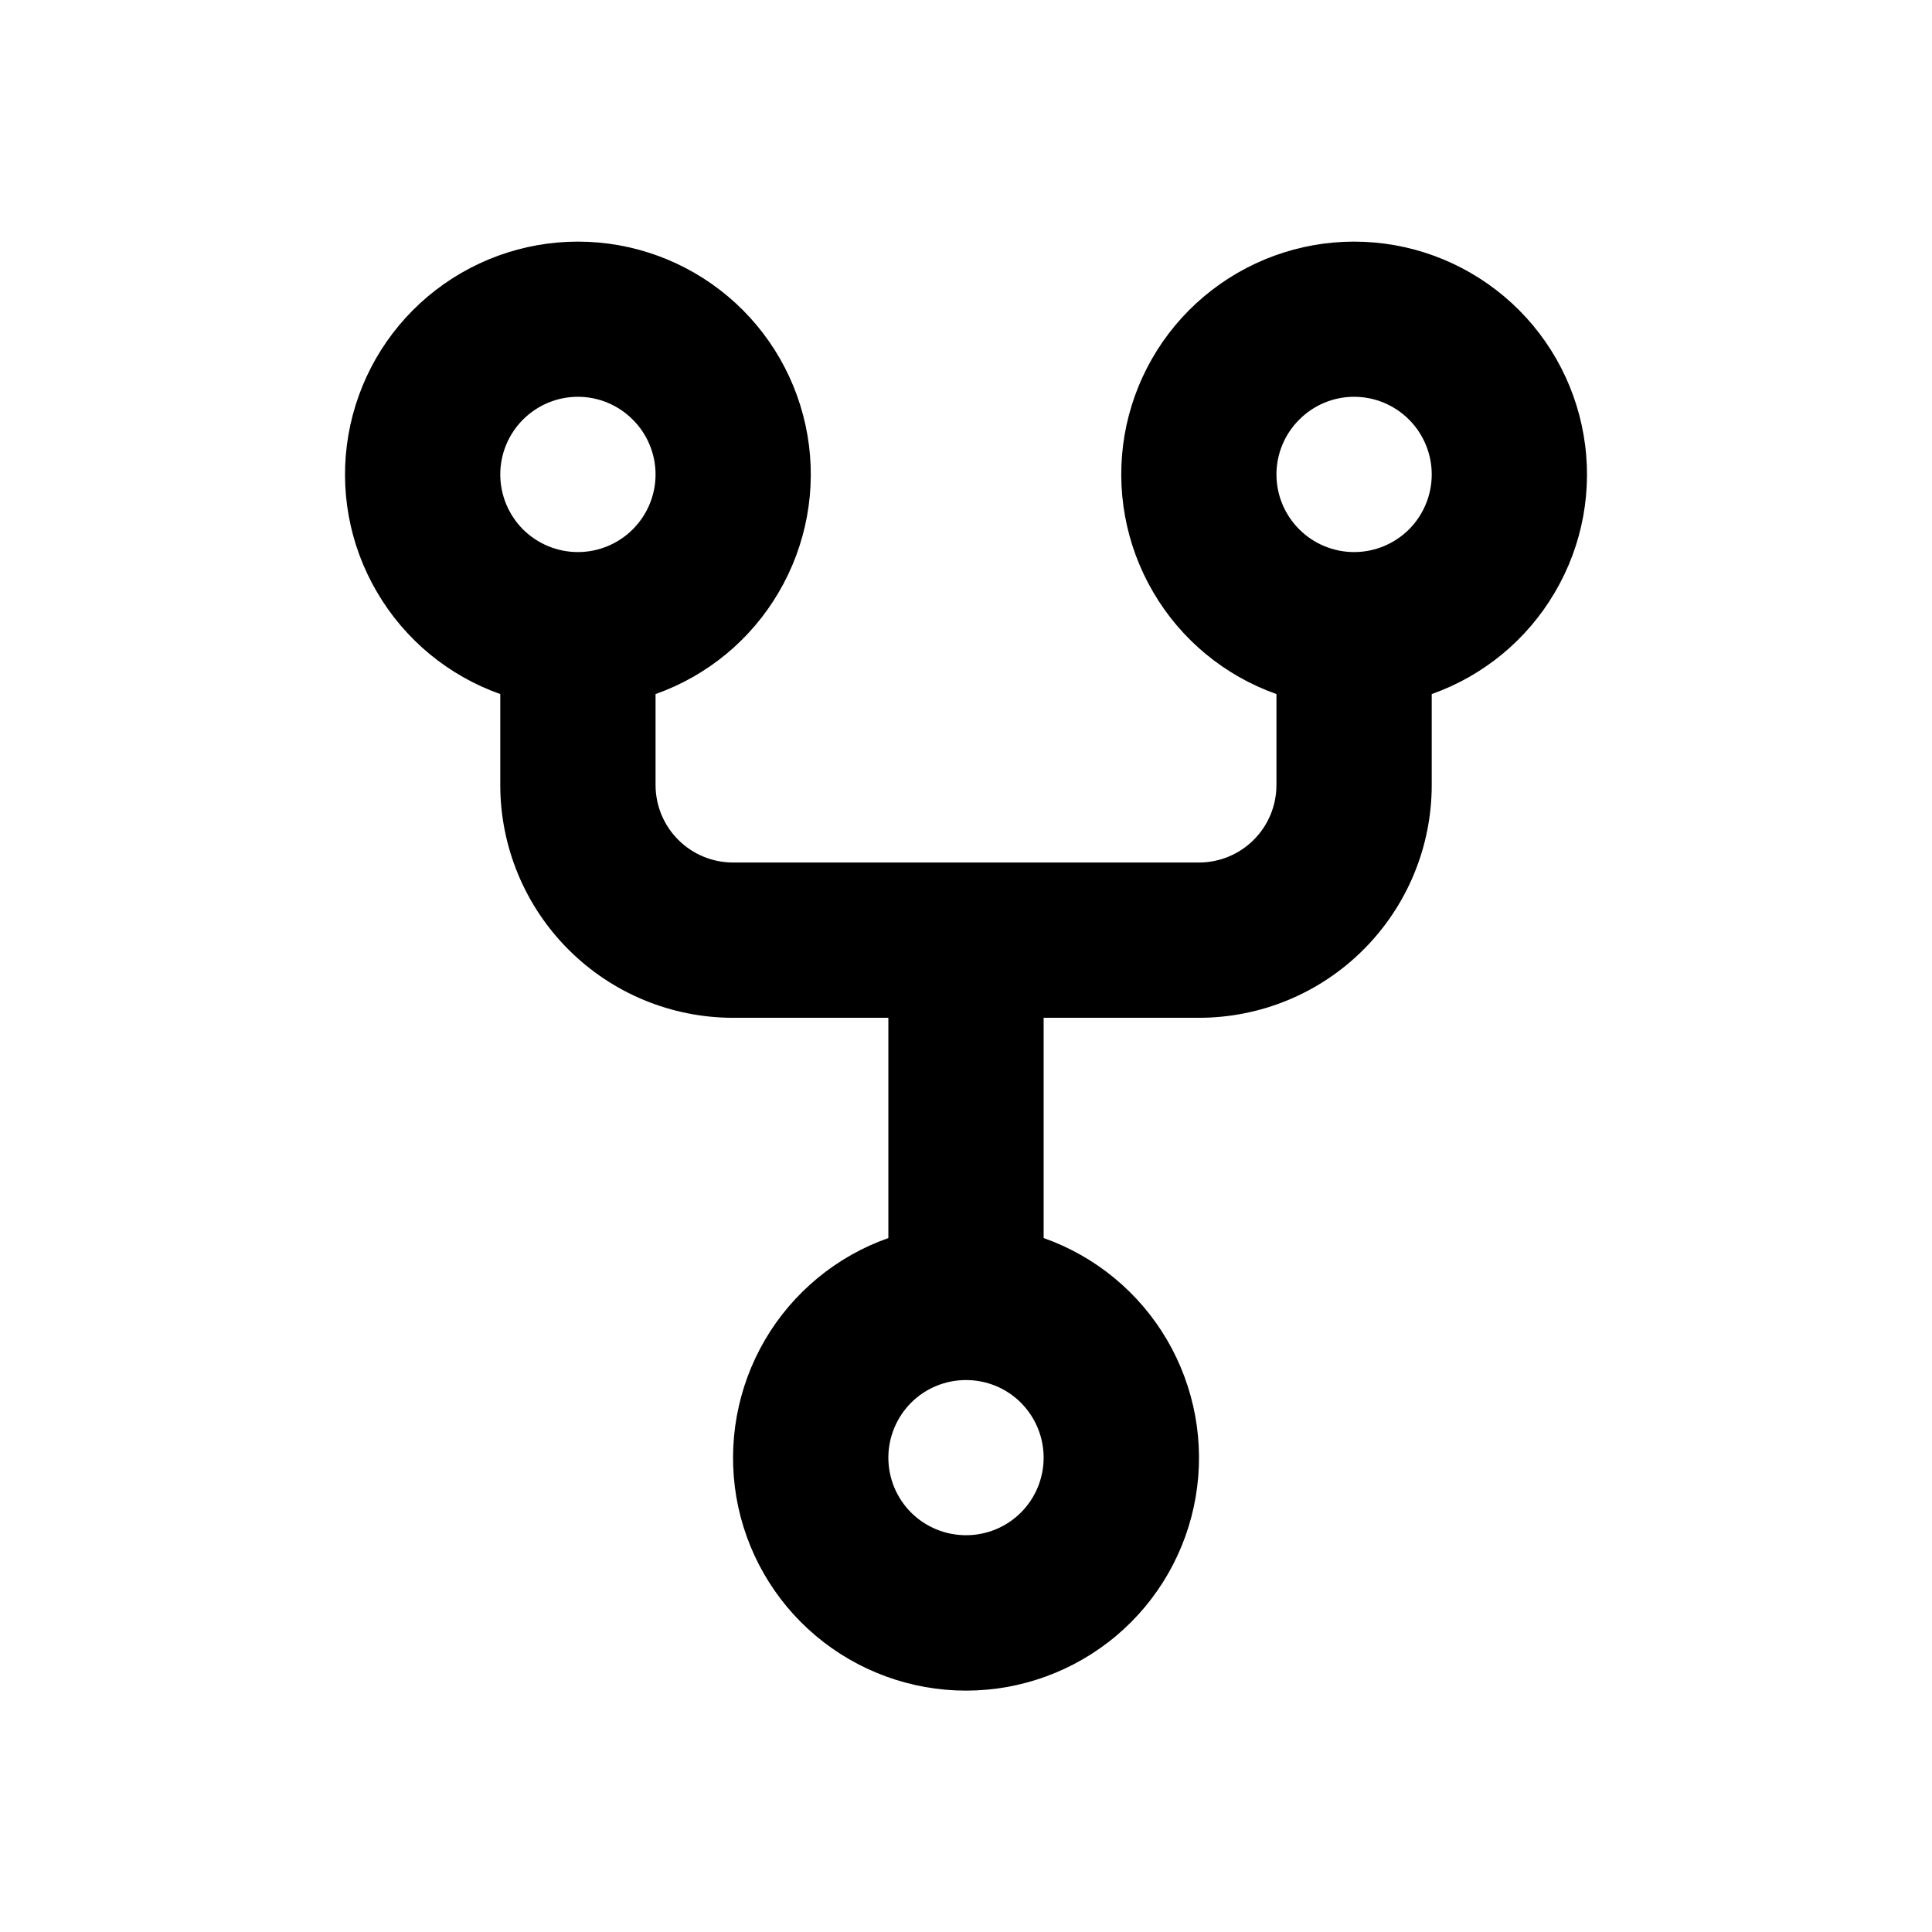
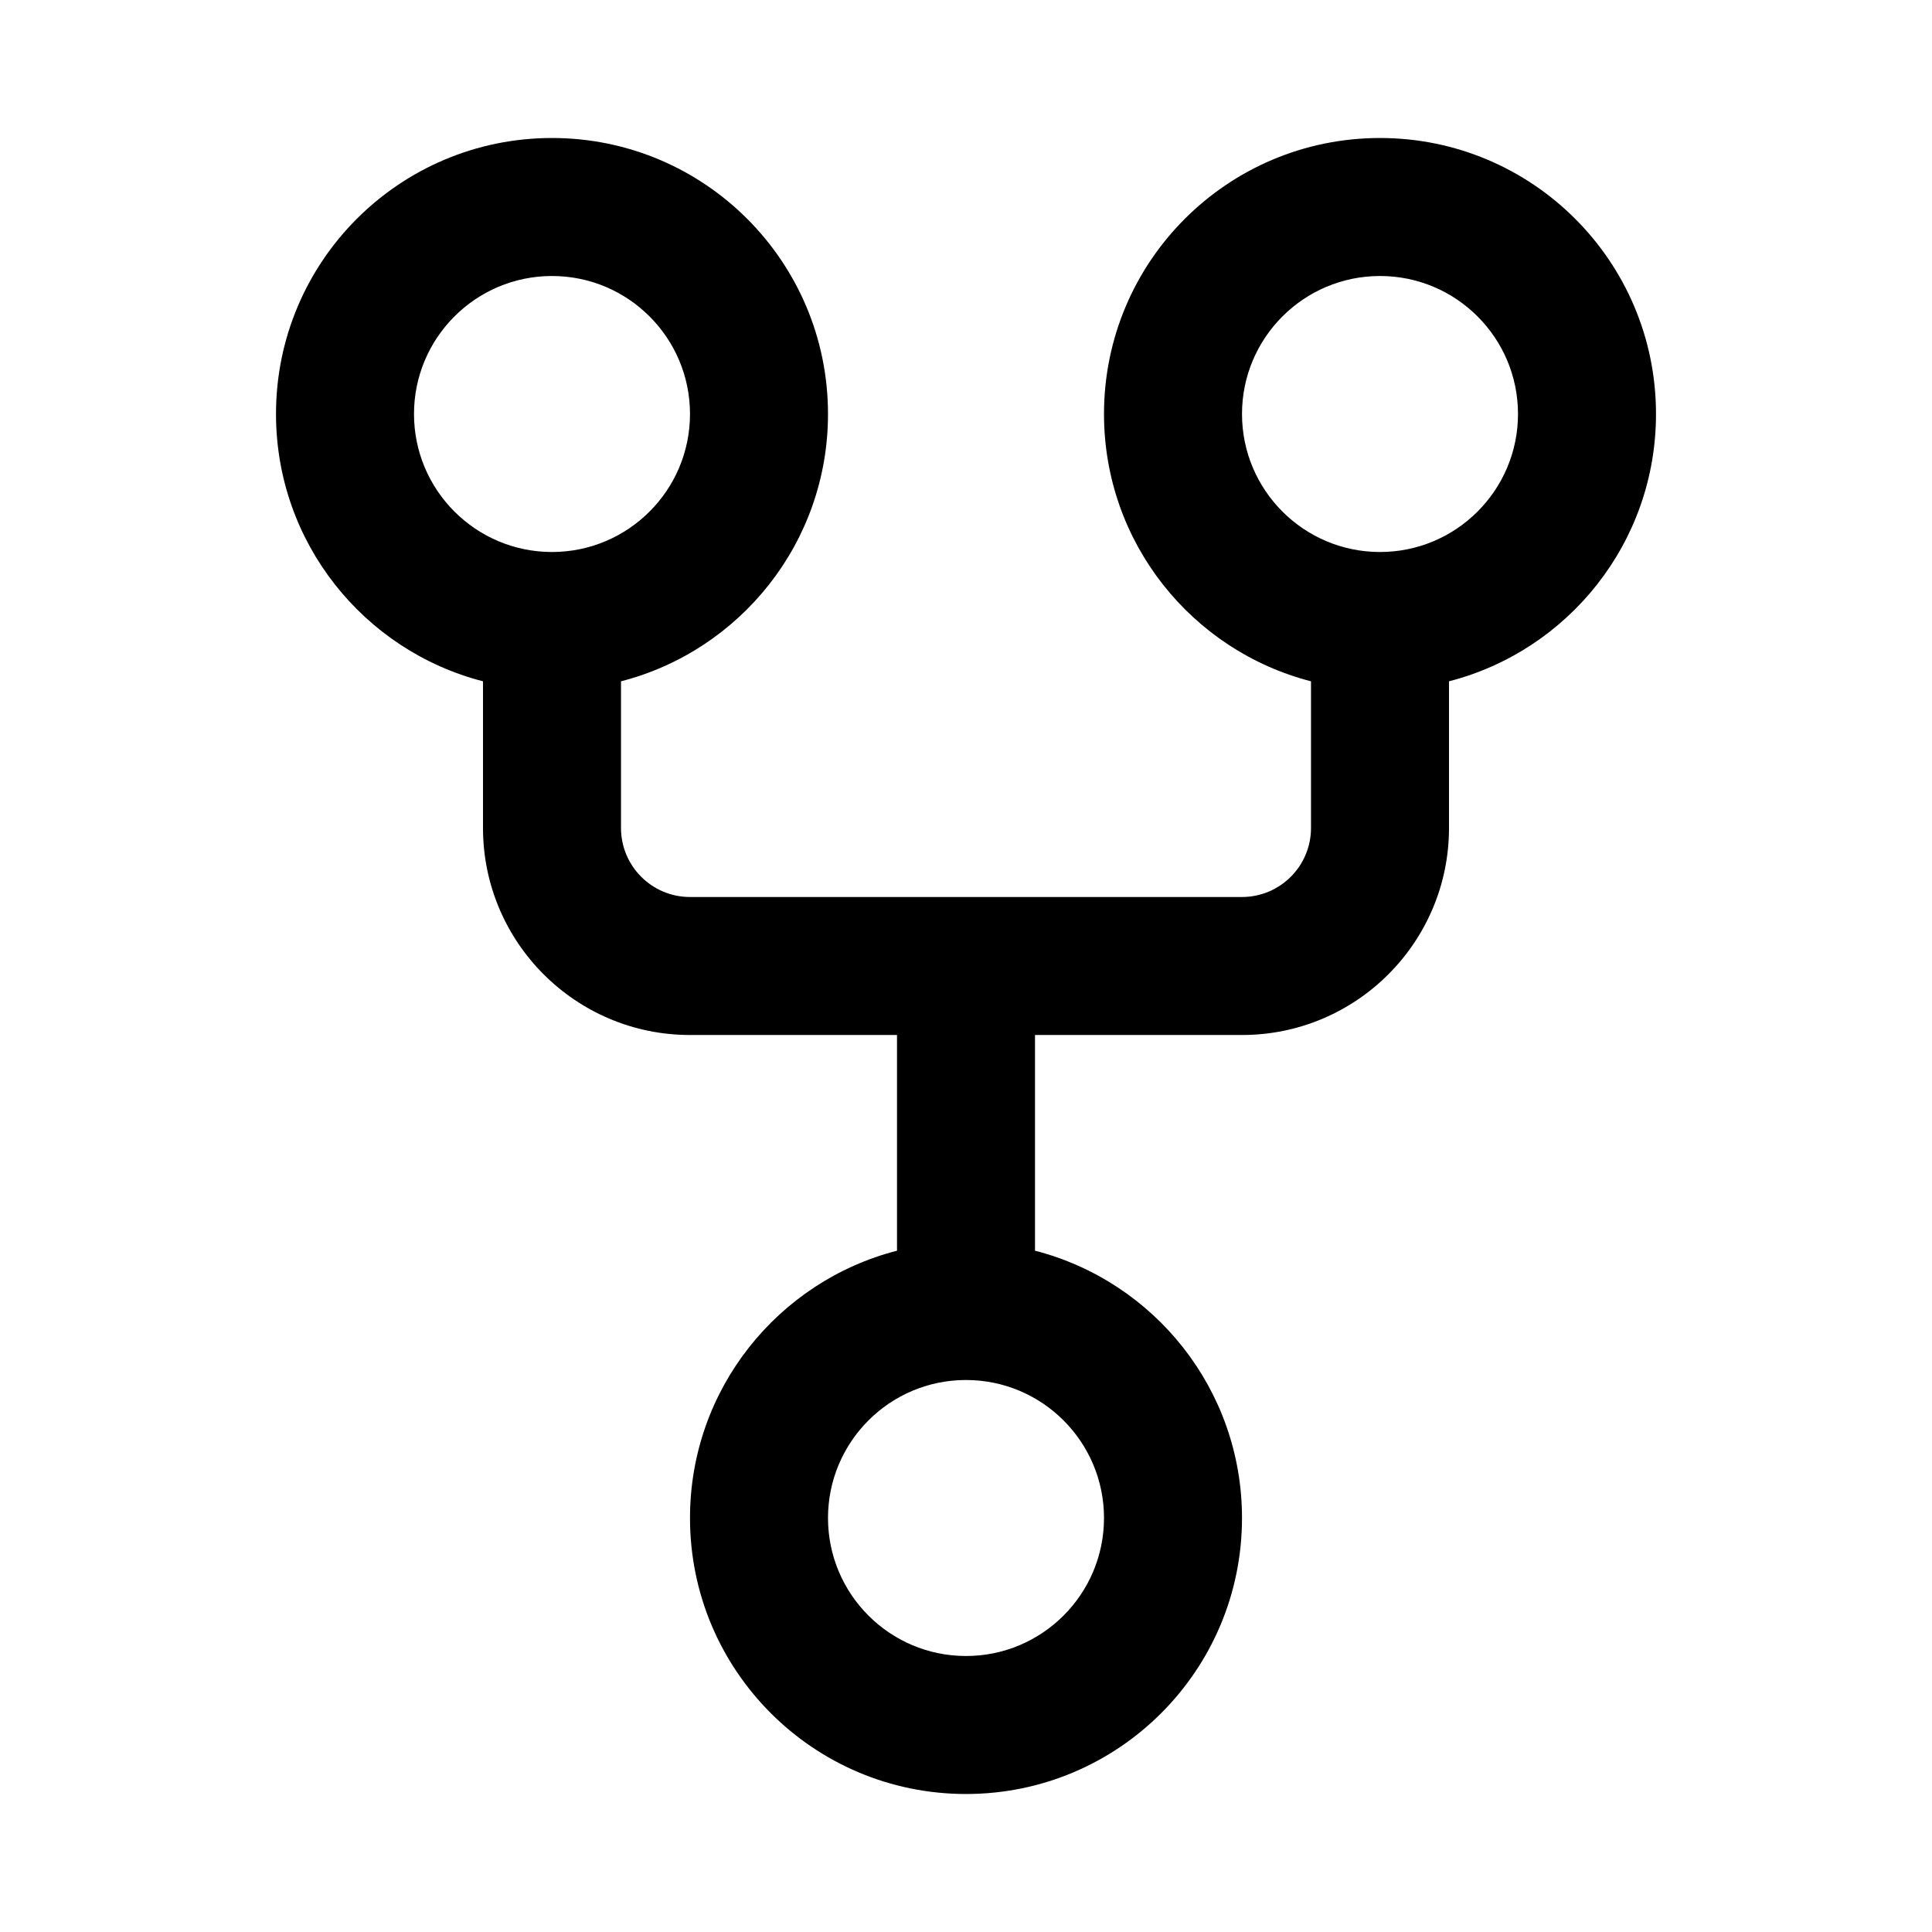
- <svg xmlns="http://www.w3.org/2000/svg" width="16" height="16" viewBox="0 0 16 16" fill="none">
-   <path fill-rule="evenodd" clip-rule="evenodd" d="M5.429 3.929C5.429 4.1 5.361 4.263 5.24 4.384C5.12 4.504 4.956 4.572 4.786 4.572C4.615 4.572 4.452 4.504 4.331 4.384C4.211 4.263 4.143 4.1 4.143 3.929C4.143 3.759 4.211 3.595 4.331 3.475C4.452 3.354 4.615 3.286 4.786 3.286C4.956 3.286 5.12 3.354 5.24 3.475C5.361 3.595 5.429 3.759 5.429 3.929ZM5.429 5.748C5.858 5.596 6.219 5.298 6.449 4.905C6.679 4.513 6.764 4.052 6.687 3.604C6.61 3.155 6.377 2.748 6.029 2.455C5.681 2.162 5.241 2.001 4.786 2.001C4.331 2.001 3.891 2.162 3.543 2.455C3.195 2.748 2.962 3.155 2.885 3.604C2.808 4.052 2.892 4.513 3.123 4.905C3.353 5.298 3.714 5.596 4.143 5.748V6.5C4.143 7.012 4.346 7.502 4.708 7.864C5.07 8.226 5.56 8.429 6.072 8.429H7.357V10.253C6.928 10.404 6.566 10.703 6.336 11.095C6.106 11.488 6.022 11.949 6.098 12.398C6.175 12.847 6.408 13.254 6.756 13.547C7.104 13.84 7.545 14.001 8 14.001C8.455 14.001 8.896 13.84 9.244 13.547C9.592 13.254 9.825 12.847 9.902 12.398C9.979 11.949 9.894 11.488 9.664 11.095C9.434 10.703 9.072 10.404 8.643 10.253V8.429H9.928C10.44 8.429 10.931 8.226 11.292 7.864C11.654 7.502 11.857 7.012 11.857 6.5V5.748C12.286 5.596 12.647 5.298 12.877 4.905C13.108 4.513 13.192 4.052 13.115 3.604C13.038 3.155 12.805 2.748 12.457 2.455C12.109 2.162 11.669 2.001 11.214 2.001C10.759 2.001 10.319 2.162 9.971 2.455C9.623 2.748 9.39 3.155 9.313 3.604C9.237 4.052 9.321 4.513 9.551 4.905C9.781 5.298 10.142 5.596 10.571 5.748V6.5C10.571 6.671 10.504 6.834 10.383 6.955C10.262 7.076 10.099 7.143 9.928 7.143H6.072C5.901 7.143 5.738 7.076 5.617 6.955C5.496 6.834 5.429 6.671 5.429 6.5V5.748ZM8.643 12.072C8.643 12.242 8.575 12.406 8.455 12.526C8.334 12.647 8.171 12.714 8 12.714C7.83 12.714 7.666 12.647 7.545 12.526C7.425 12.406 7.357 12.242 7.357 12.072C7.357 11.901 7.425 11.738 7.545 11.617C7.666 11.496 7.83 11.429 8 11.429C8.171 11.429 8.334 11.496 8.455 11.617C8.575 11.738 8.643 11.901 8.643 12.072ZM11.214 4.572C11.385 4.572 11.548 4.504 11.669 4.384C11.789 4.263 11.857 4.1 11.857 3.929C11.857 3.759 11.789 3.595 11.669 3.475C11.548 3.354 11.385 3.286 11.214 3.286C11.044 3.286 10.88 3.354 10.76 3.475C10.639 3.595 10.571 3.759 10.571 3.929C10.571 4.1 10.639 4.263 10.76 4.384C10.88 4.504 11.044 4.572 11.214 4.572Z" fill="currentColor" />
+ <svg xmlns="http://www.w3.org/2000/svg" width="14" height="14" viewBox="0 0 14 14" fill="none">
+   <path fill-rule="evenodd" clip-rule="evenodd" d="M5 3C5 3.552 4.552 4 4 4C3.448 4 3 3.552 3 3C3 2.448 3.448 2 4 2C4.552 2 5 2.448 5 3ZM4.5 4.937C5.363 4.715 6 3.932 6 3C6 1.895 5.105 1 4 1C2.895 1 2 1.895 2 3C2 3.932 2.637 4.715 3.5 4.937V6C3.5 6.828 4.172 7.5 5 7.5H6.5V9.063C5.637 9.285 5 10.068 5 11C5 12.105 5.895 13 7 13C8.105 13 9 12.105 9 11C9 10.068 8.363 9.285 7.5 9.063V7.5H9C9.828 7.5 10.5 6.828 10.5 6V4.937C11.363 4.715 12 3.932 12 3C12 1.895 11.105 1 10 1C8.895 1 8 1.895 8 3C8 3.932 8.637 4.715 9.5 4.937V6C9.5 6.276 9.276 6.5 9 6.5H7H5C4.724 6.5 4.5 6.276 4.5 6V4.937ZM10 4C10.552 4 11 3.552 11 3C11 2.448 10.552 2 10 2C9.448 2 9 2.448 9 3C9 3.552 9.448 4 10 4ZM7 10C6.448 10 6 10.448 6 11C6 11.552 6.448 12 7 12C7.552 12 8 11.552 8 11C8 10.448 7.552 10 7 10Z" fill="currentColor" />
</svg>
